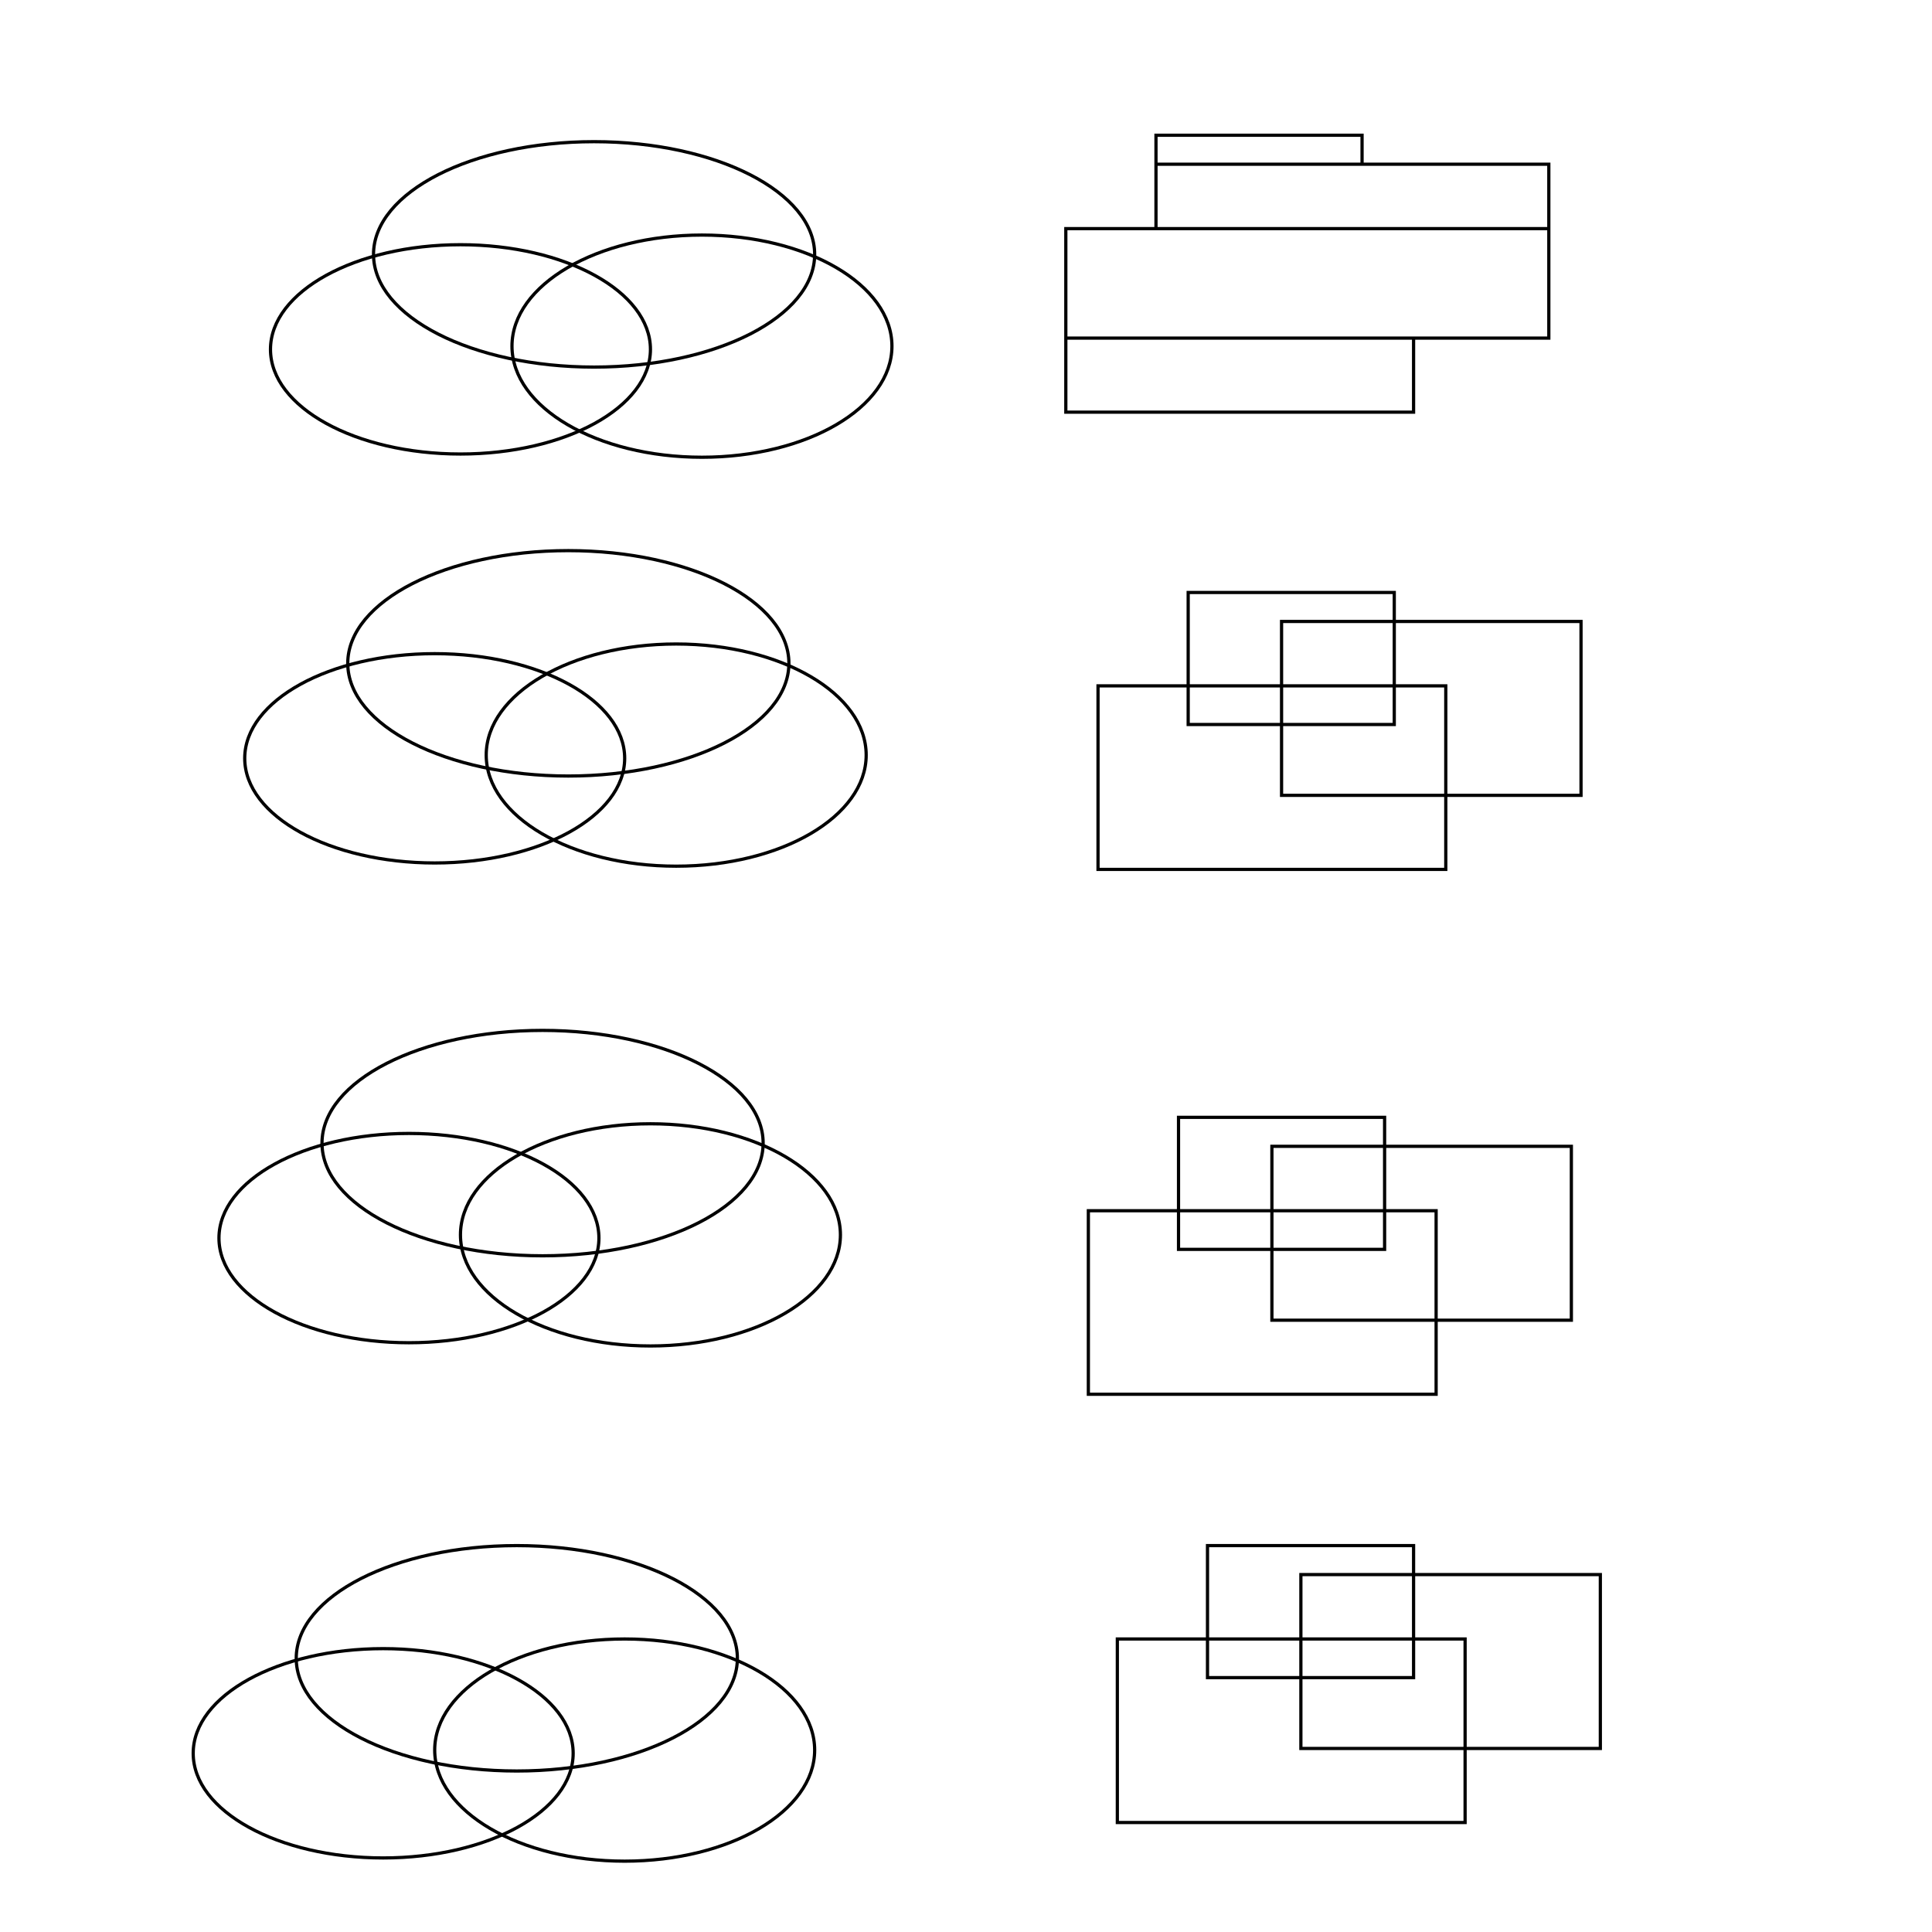
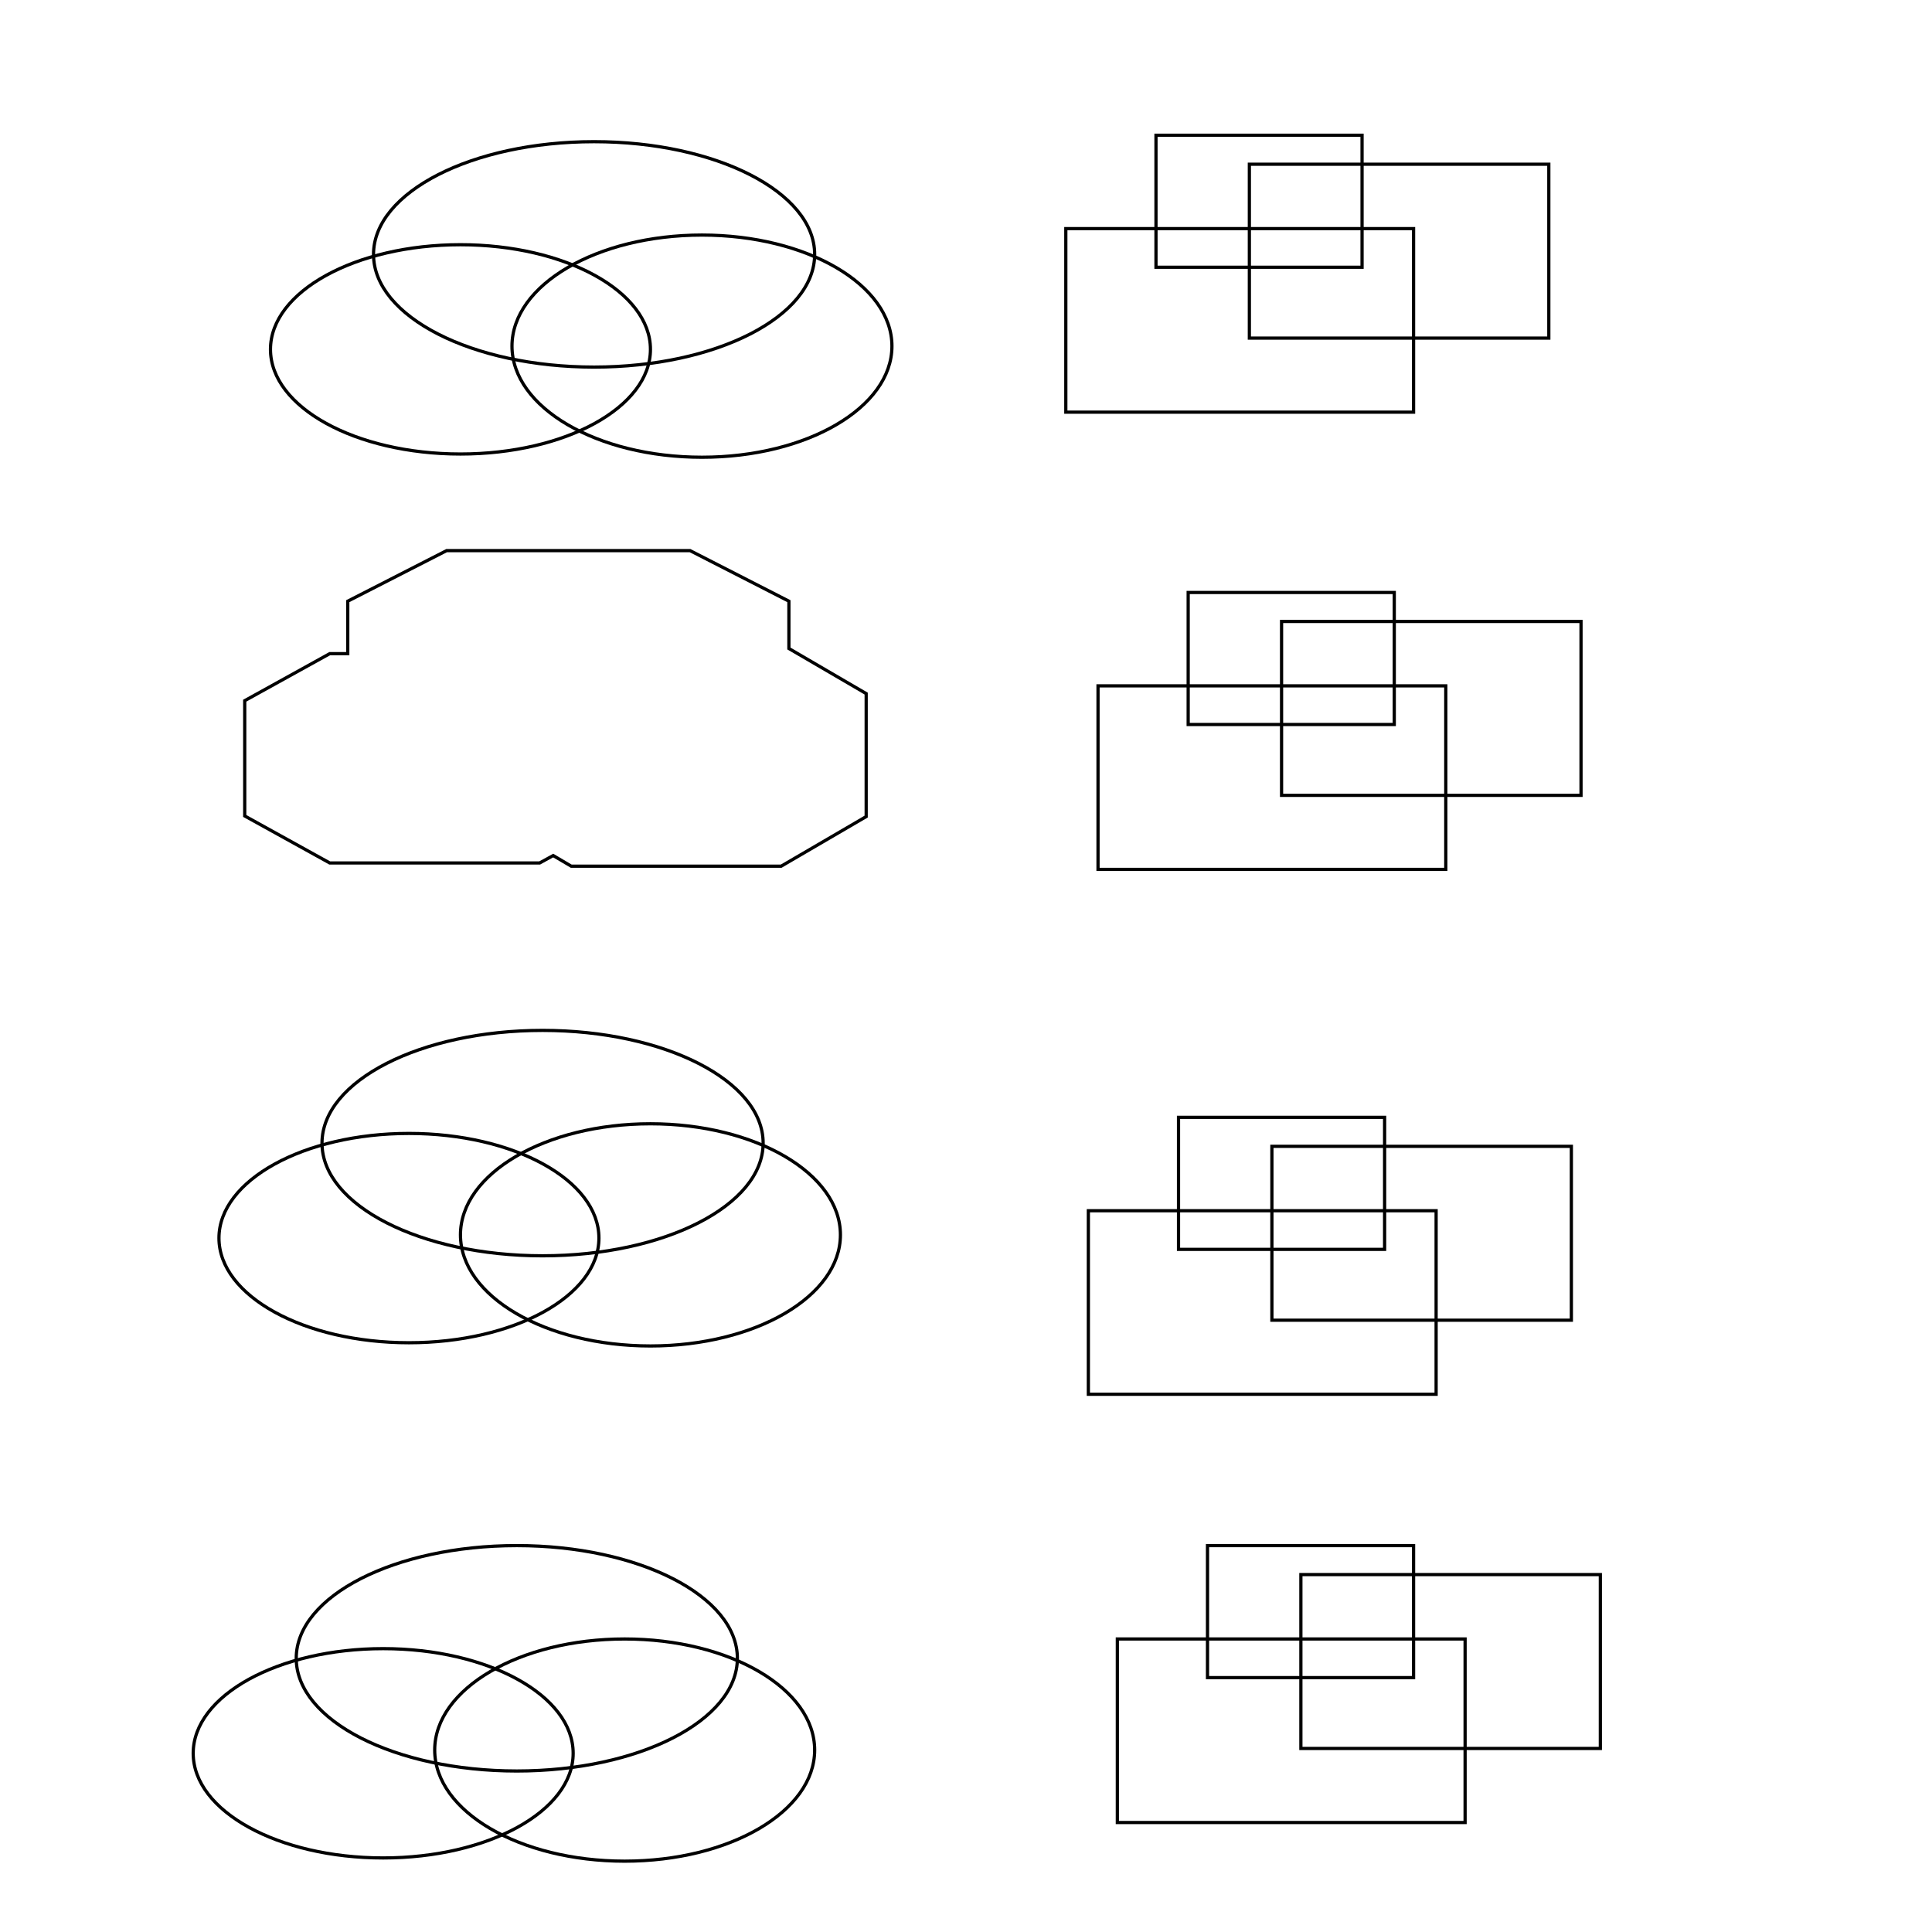
<svg xmlns="http://www.w3.org/2000/svg" version="1.1" width="600" height="600">
  <path ShapeName="Shape6" style="fill:none; stroke:Black; stroke-width:1" d="M253 79C253 59.67 222.332 44 184.5 44C146.668 44 116 59.67 116 79C116 98.33 146.668 114 184.5 114C222.332 114 253 98.33 253 79 Z " transform="rotate(0,0,0)" />
  <path ShapeName="Shape8" style="fill:none; stroke:Black; stroke-width:1" d="M277 107.5C277 88.446 250.585 73 218 73C185.415 73 159 88.446 159 107.5C159 126.554 185.415 142 218 142C250.585 142 277 126.554 277 107.5 Z " transform="rotate(0,0,0)" />
  <path ShapeName="Shape10" style="fill:none; stroke:Black; stroke-width:1" d="M202 108.5C202 90.551 175.585 76 143 76C110.415 76 84 90.551 84 108.5C84 126.449 110.415 141 143 141C175.585 141 202 126.449 202 108.5 Z " transform="rotate(0,0,0)" />
+   <path ShapeName="Shape12" style="fill:none; stroke:Black; stroke-width:1" d="M359 42L423 42 423 83 359 83 359 42 Z " transform="rotate(0,0,0)" />
+   <path ShapeName="Shape13" style="fill:none; stroke:Black; stroke-width:1" d="M388 51L481 51 481 105 388 105 388 51 Z " transform="rotate(0,0,0)" />
+   <path ShapeName="Shape14" style="fill:none; stroke:Black; stroke-width:1" d="M331 71L439 71 439 128 331 128 331 71 Z " transform="rotate(0,0,0)" />
  <path ShapeName="Shape12" style="fill:none; stroke:Black; stroke-width:1" d="M369 184L433 184 433 225 369 225 369 184 Z " transform="rotate(0,0,0)" />
  <path ShapeName="Shape13" style="fill:none; stroke:Black; stroke-width:1" d="M398 193L491 193 491 247 398 247 398 193 Z " transform="rotate(0,0,0)" />
  <path ShapeName="Shape14" style="fill:none; stroke:Black; stroke-width:1" d="M341 213L449 213 449 270 341 270 341 213 Z " transform="rotate(0,0,0)" />
  <path ShapeName="Shape12" style="fill:none; stroke:Black; stroke-width:1" d="M366 347L430 347 430 388 366 388 366 347 Z " transform="rotate(0,0,0)" />
  <path ShapeName="Shape13" style="fill:none; stroke:Black; stroke-width:1" d="M395 356L488 356 488 410 395 410 395 356 Z " transform="rotate(0,0,0)" />
  <path ShapeName="Shape14" style="fill:none; stroke:Black; stroke-width:1" d="M338 376L446 376 446 433 338 433 338 376 Z " transform="rotate(0,0,0)" />
  <path ShapeName="Shape12" style="fill:none; stroke:Black; stroke-width:1" d="M375 480L439 480 439 521 375 521 375 480 Z " transform="rotate(0,0,0)" />
  <path ShapeName="Shape13" style="fill:none; stroke:Black; stroke-width:1" d="M404 489L497 489 497 543 404 543 404 489 Z " transform="rotate(0,0,0)" />
  <path ShapeName="Shape14" style="fill:none; stroke:Black; stroke-width:1" d="M347 509L455 509 455 566 347 566 347 509 Z " transform="rotate(0,0,0)" />
-   <path ShapeName="Shape6" style="fill:none; stroke:Black; stroke-width:1" d="M245 206C245 186.67 214.332 171 176.5 171C138.668 171 108 186.67 108 206C108 225.33 138.668 241 176.5 241C214.332 241 245 225.33 245 206 Z " transform="rotate(0,0,0)" />
-   <path ShapeName="Shape8" style="fill:none; stroke:Black; stroke-width:1" d="M269 234.5C269 215.446 242.585 200 210 200C177.415 200 151 215.446 151 234.5C151 253.554 177.415 269 210 269C242.585 269 269 253.554 269 234.5 Z " transform="rotate(0,0,0)" />
-   <path ShapeName="Shape10" style="fill:none; stroke:Black; stroke-width:1" d="M194 235.5C194 217.551 167.585 203 135 203C102.415 203 76 217.551 76 235.5C76 253.449 102.415 268 135 268C167.585 268 194 253.449 194 235.5 Z " transform="rotate(0,0,0)" />
  <path ShapeName="Shape6" style="fill:none; stroke:Black; stroke-width:1" d="M237 355C237 335.67 206.332 320 168.5 320C130.668 320 100 335.67 100 355C100 374.33 130.668 390 168.5 390C206.332 390 237 374.33 237 355 Z " transform="rotate(0,0,0)" />
  <path ShapeName="Shape8" style="fill:none; stroke:Black; stroke-width:1" d="M261 383.5C261 364.446 234.585 349 202 349C169.415 349 143 364.446 143 383.5C143 402.554 169.415 418 202 418C234.585 418 261 402.554 261 383.5 Z " transform="rotate(0,0,0)" />
  <path ShapeName="Shape10" style="fill:none; stroke:Black; stroke-width:1" d="M186 384.5C186 366.551 159.585 352 127 352C94.415 352 68 366.551 68 384.5C68 402.449 94.415 417 127 417C159.585 417 186 402.449 186 384.5 Z " transform="rotate(0,0,0)" />
  <path ShapeName="Shape6" style="fill:none; stroke:Black; stroke-width:1" d="M229 515C229 495.67 198.332 480 160.5 480C122.668 480 92 495.67 92 515C92 534.33 122.668 550 160.5 550C198.332 550 229 534.33 229 515 Z " transform="rotate(0,0,0)" />
  <path ShapeName="Shape8" style="fill:none; stroke:Black; stroke-width:1" d="M253 543.5C253 524.446 226.585 509 194 509C161.415 509 135 524.446 135 543.5C135 562.554 161.415 578 194 578C226.585 578 253 562.554 253 543.5 Z " transform="rotate(0,0,0)" />
  <path ShapeName="Shape10" style="fill:none; stroke:Black; stroke-width:1" d="M178 544.5C178 526.551 151.585 512 119 512C86.415 512 60 526.551 60 544.5C60 562.449 86.415 577 119 577C151.585 577 178 562.449 178 544.5 Z " transform="rotate(0,0,0)" />
-   <path ShapeName="Shape110" style="fill:none; stroke:Black; stroke-width:1" d="M359 42 423 42 423 51 359 51 Z M359 51 481 51 481 71 359 71 Z M331 71 481 71 481 105 331 105 Z M331 105 439 105 439 128 331 128 Z " transform="rotate(0,0,0)" />
+   <path ShapeName="Shape36" style="fill:none; stroke:Black; stroke-width:1" d="M245 186.7L245 201.4 269 215.4 269 253.6 242.6 269 177.4 269 171.8 265.7 167.6 268 102.4 268 76 253.4 76 217.6 102.4 203 108 203 108 186.7 138.7 171 214.3 171 Z " transform="rotate(0,0,0)" />
</svg>
